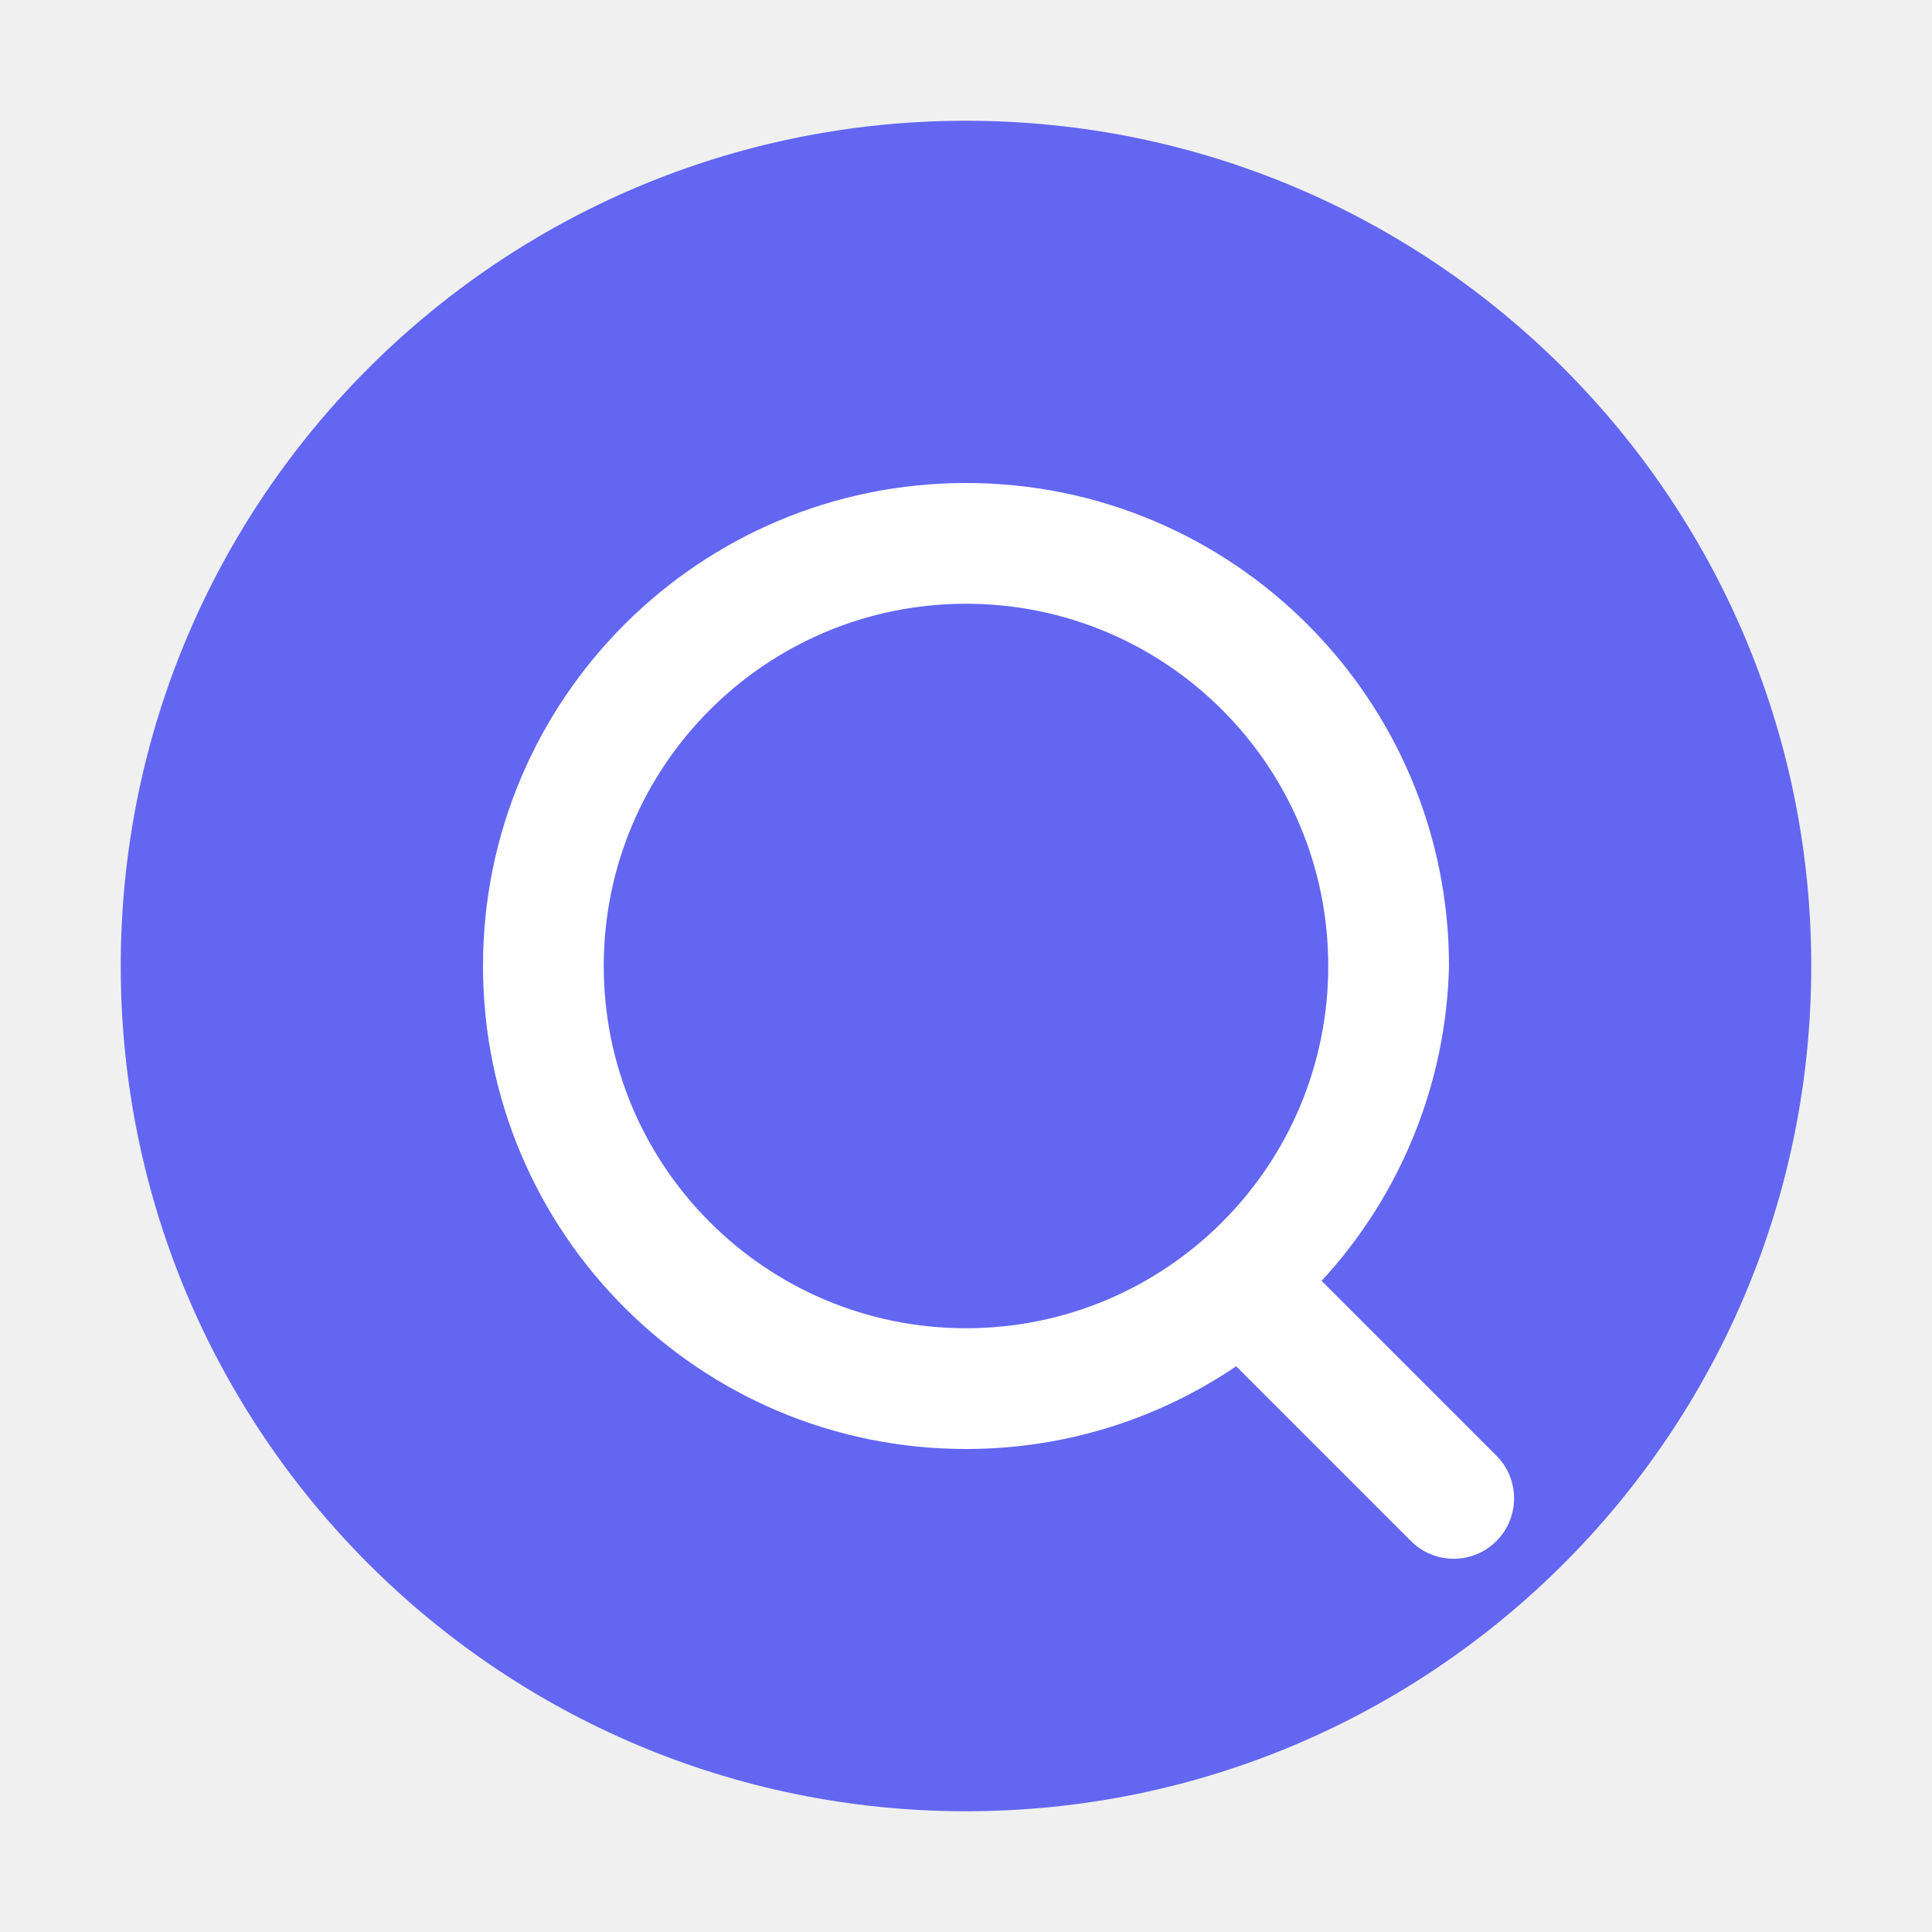
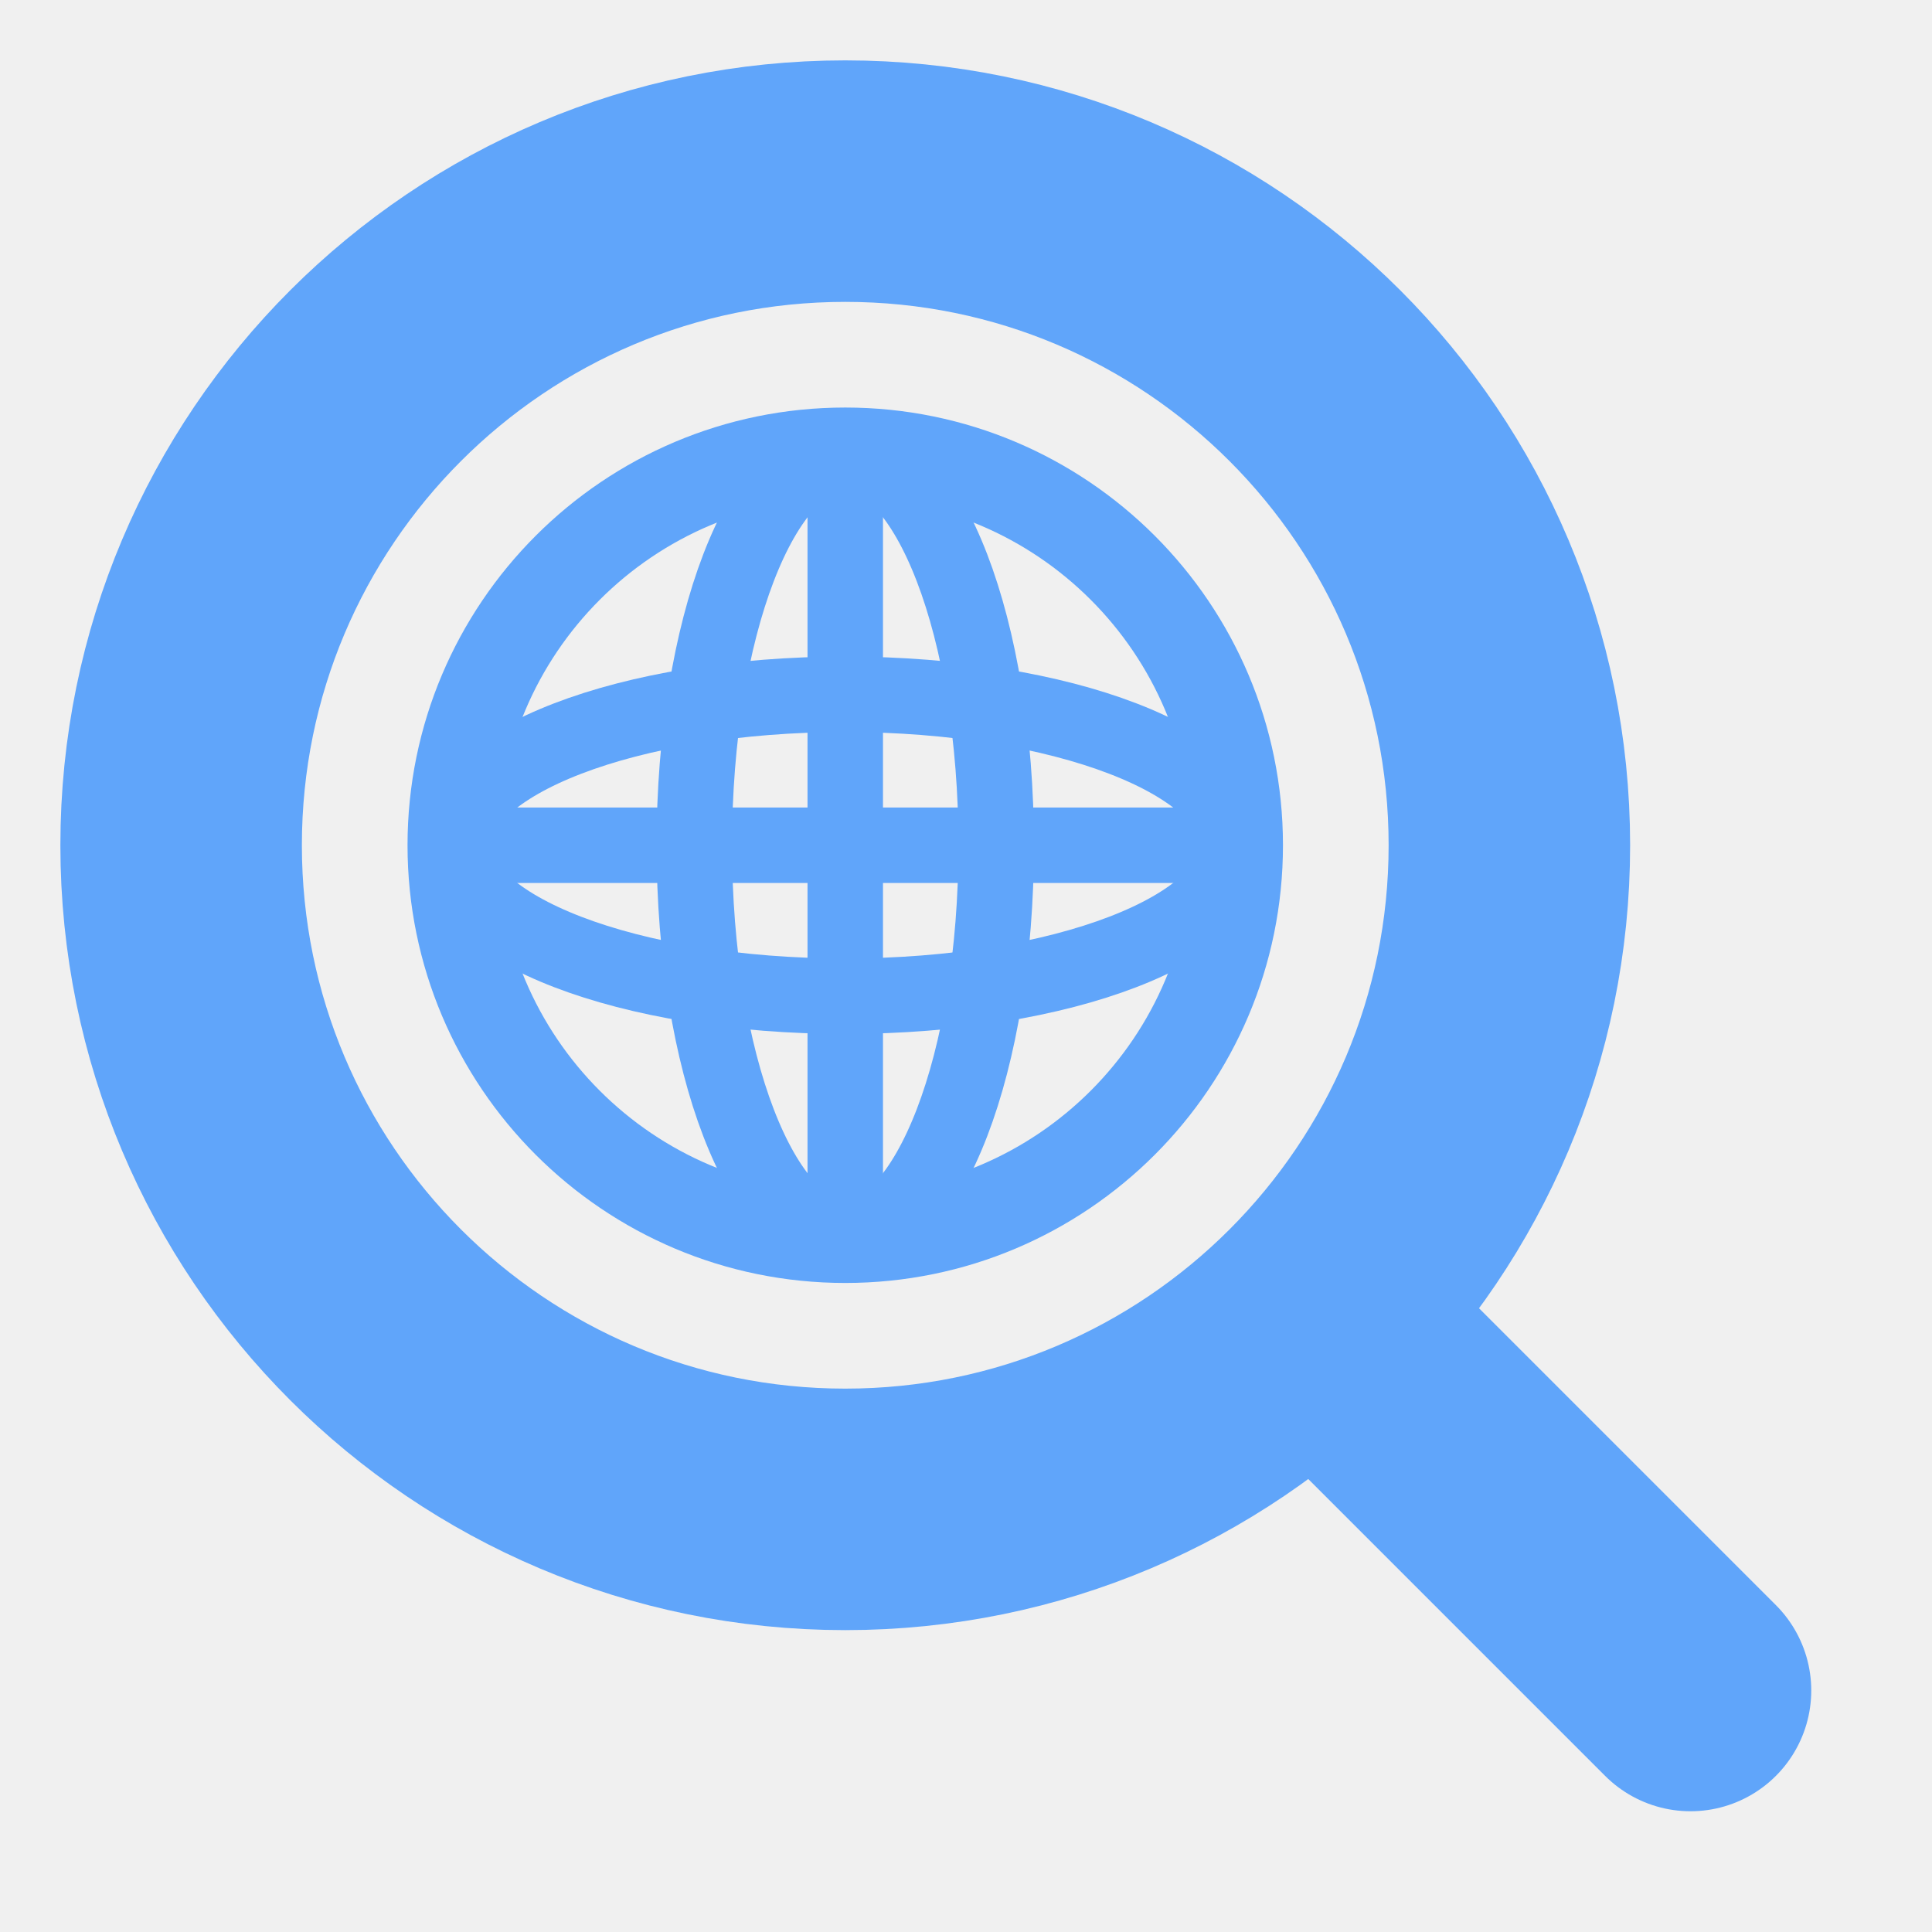
<svg xmlns="http://www.w3.org/2000/svg" viewBox="0 0 64 64" fill="none">
-   <circle cx="32" cy="32" r="28" fill="#6366f1" />
-   <path d="M32 16c-8.837 0-16 7.163-16 16s7.163 16 16 16c3.314 0 6.394-1.01 8.95-2.74l5.79 5.79a2 2 0 0 0 2.83-2.83l-5.79-5.79A15.92 15.92 0 0 0 48 32c0-8.837-7.163-16-16-16zm0 28c-6.627 0-12-5.373-12-12s5.373-12 12-12 12 5.373 12 12-5.373 12-12 12z" fill="white" />
+   <circle cx="28" cy="28" r="22" stroke="#60a5fa" stroke-width="8" fill="none" />
+   <line x1="44" y1="44" x2="56" y2="56" stroke="#60a5fa" stroke-width="8" stroke-linecap="round" />
+   <circle cx="28" cy="28" r="13" stroke="#60a5fa" stroke-width="3" fill="none" />
+   <ellipse cx="28" cy="28" rx="13" ry="5" stroke="#60a5fa" stroke-width="2.5" fill="none" />
+   <ellipse cx="28" cy="28" rx="5" ry="13" stroke="#60a5fa" stroke-width="2.5" fill="none" />
+   <line x1="15" y1="28" x2="41" y2="28" stroke="#60a5fa" stroke-width="2.5" />
+   <line x1="28" y1="15" x2="28" y2="41" stroke="#60a5fa" stroke-width="2.5" />
</svg>
